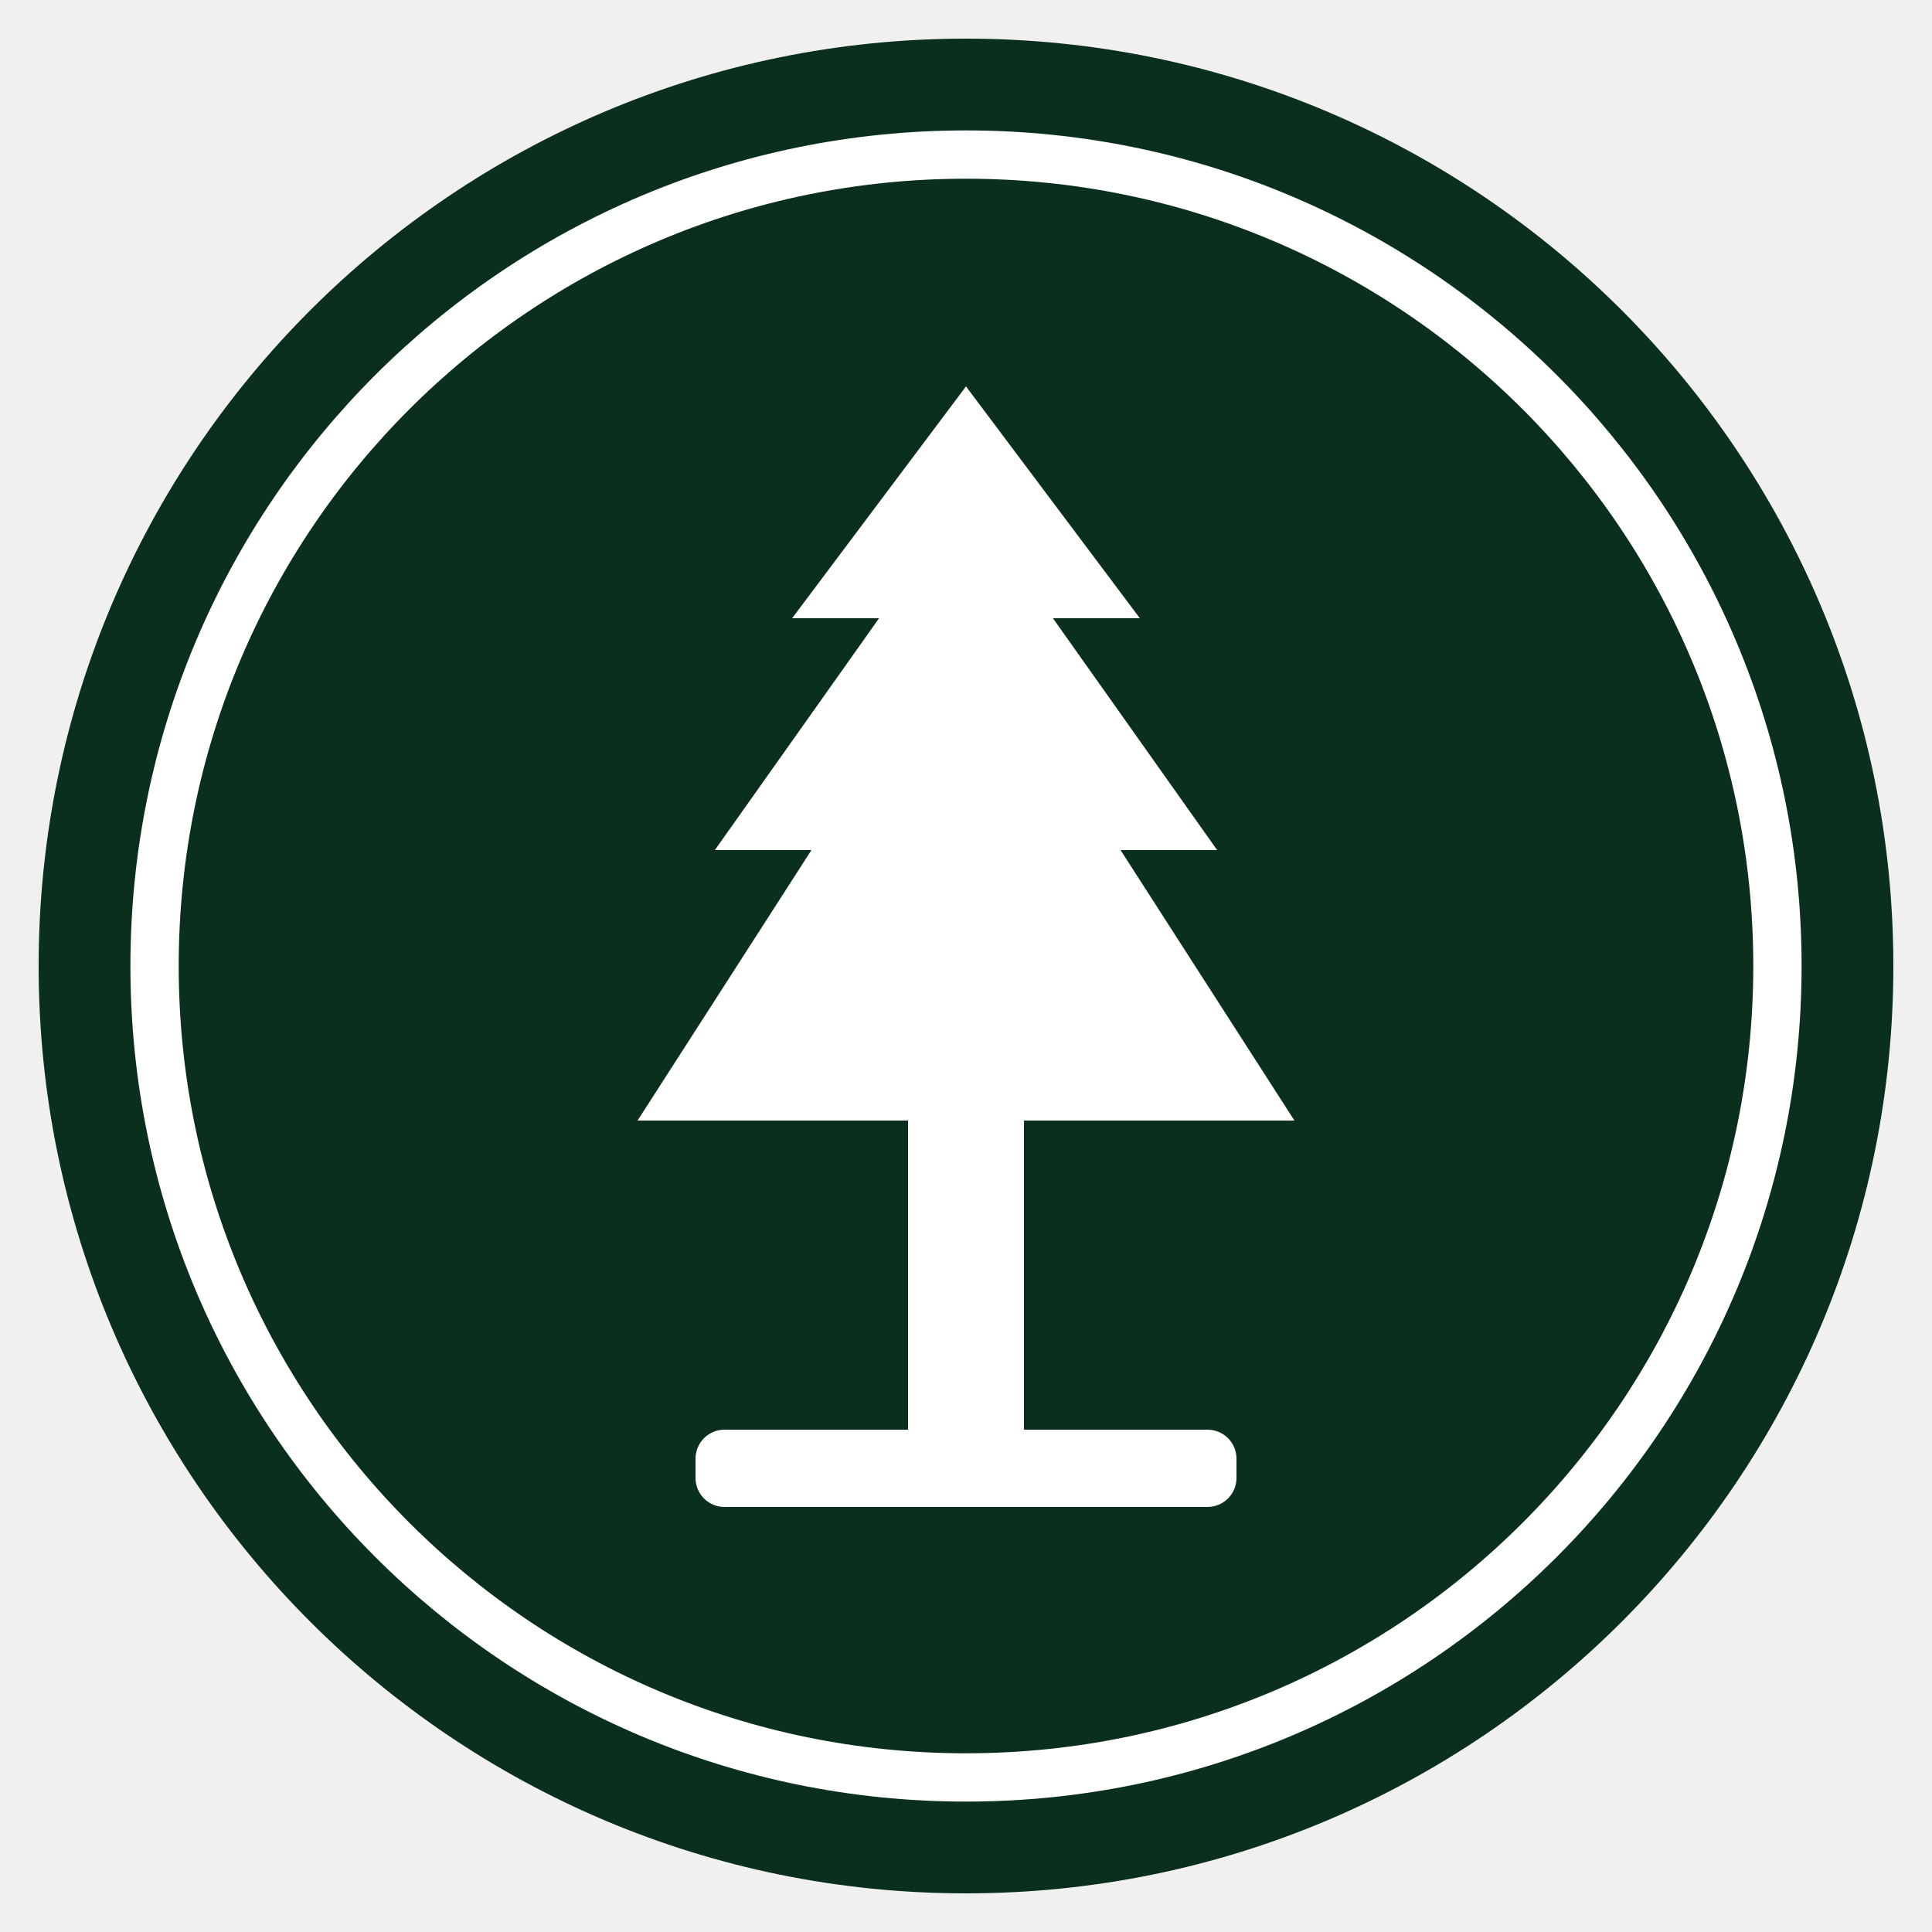
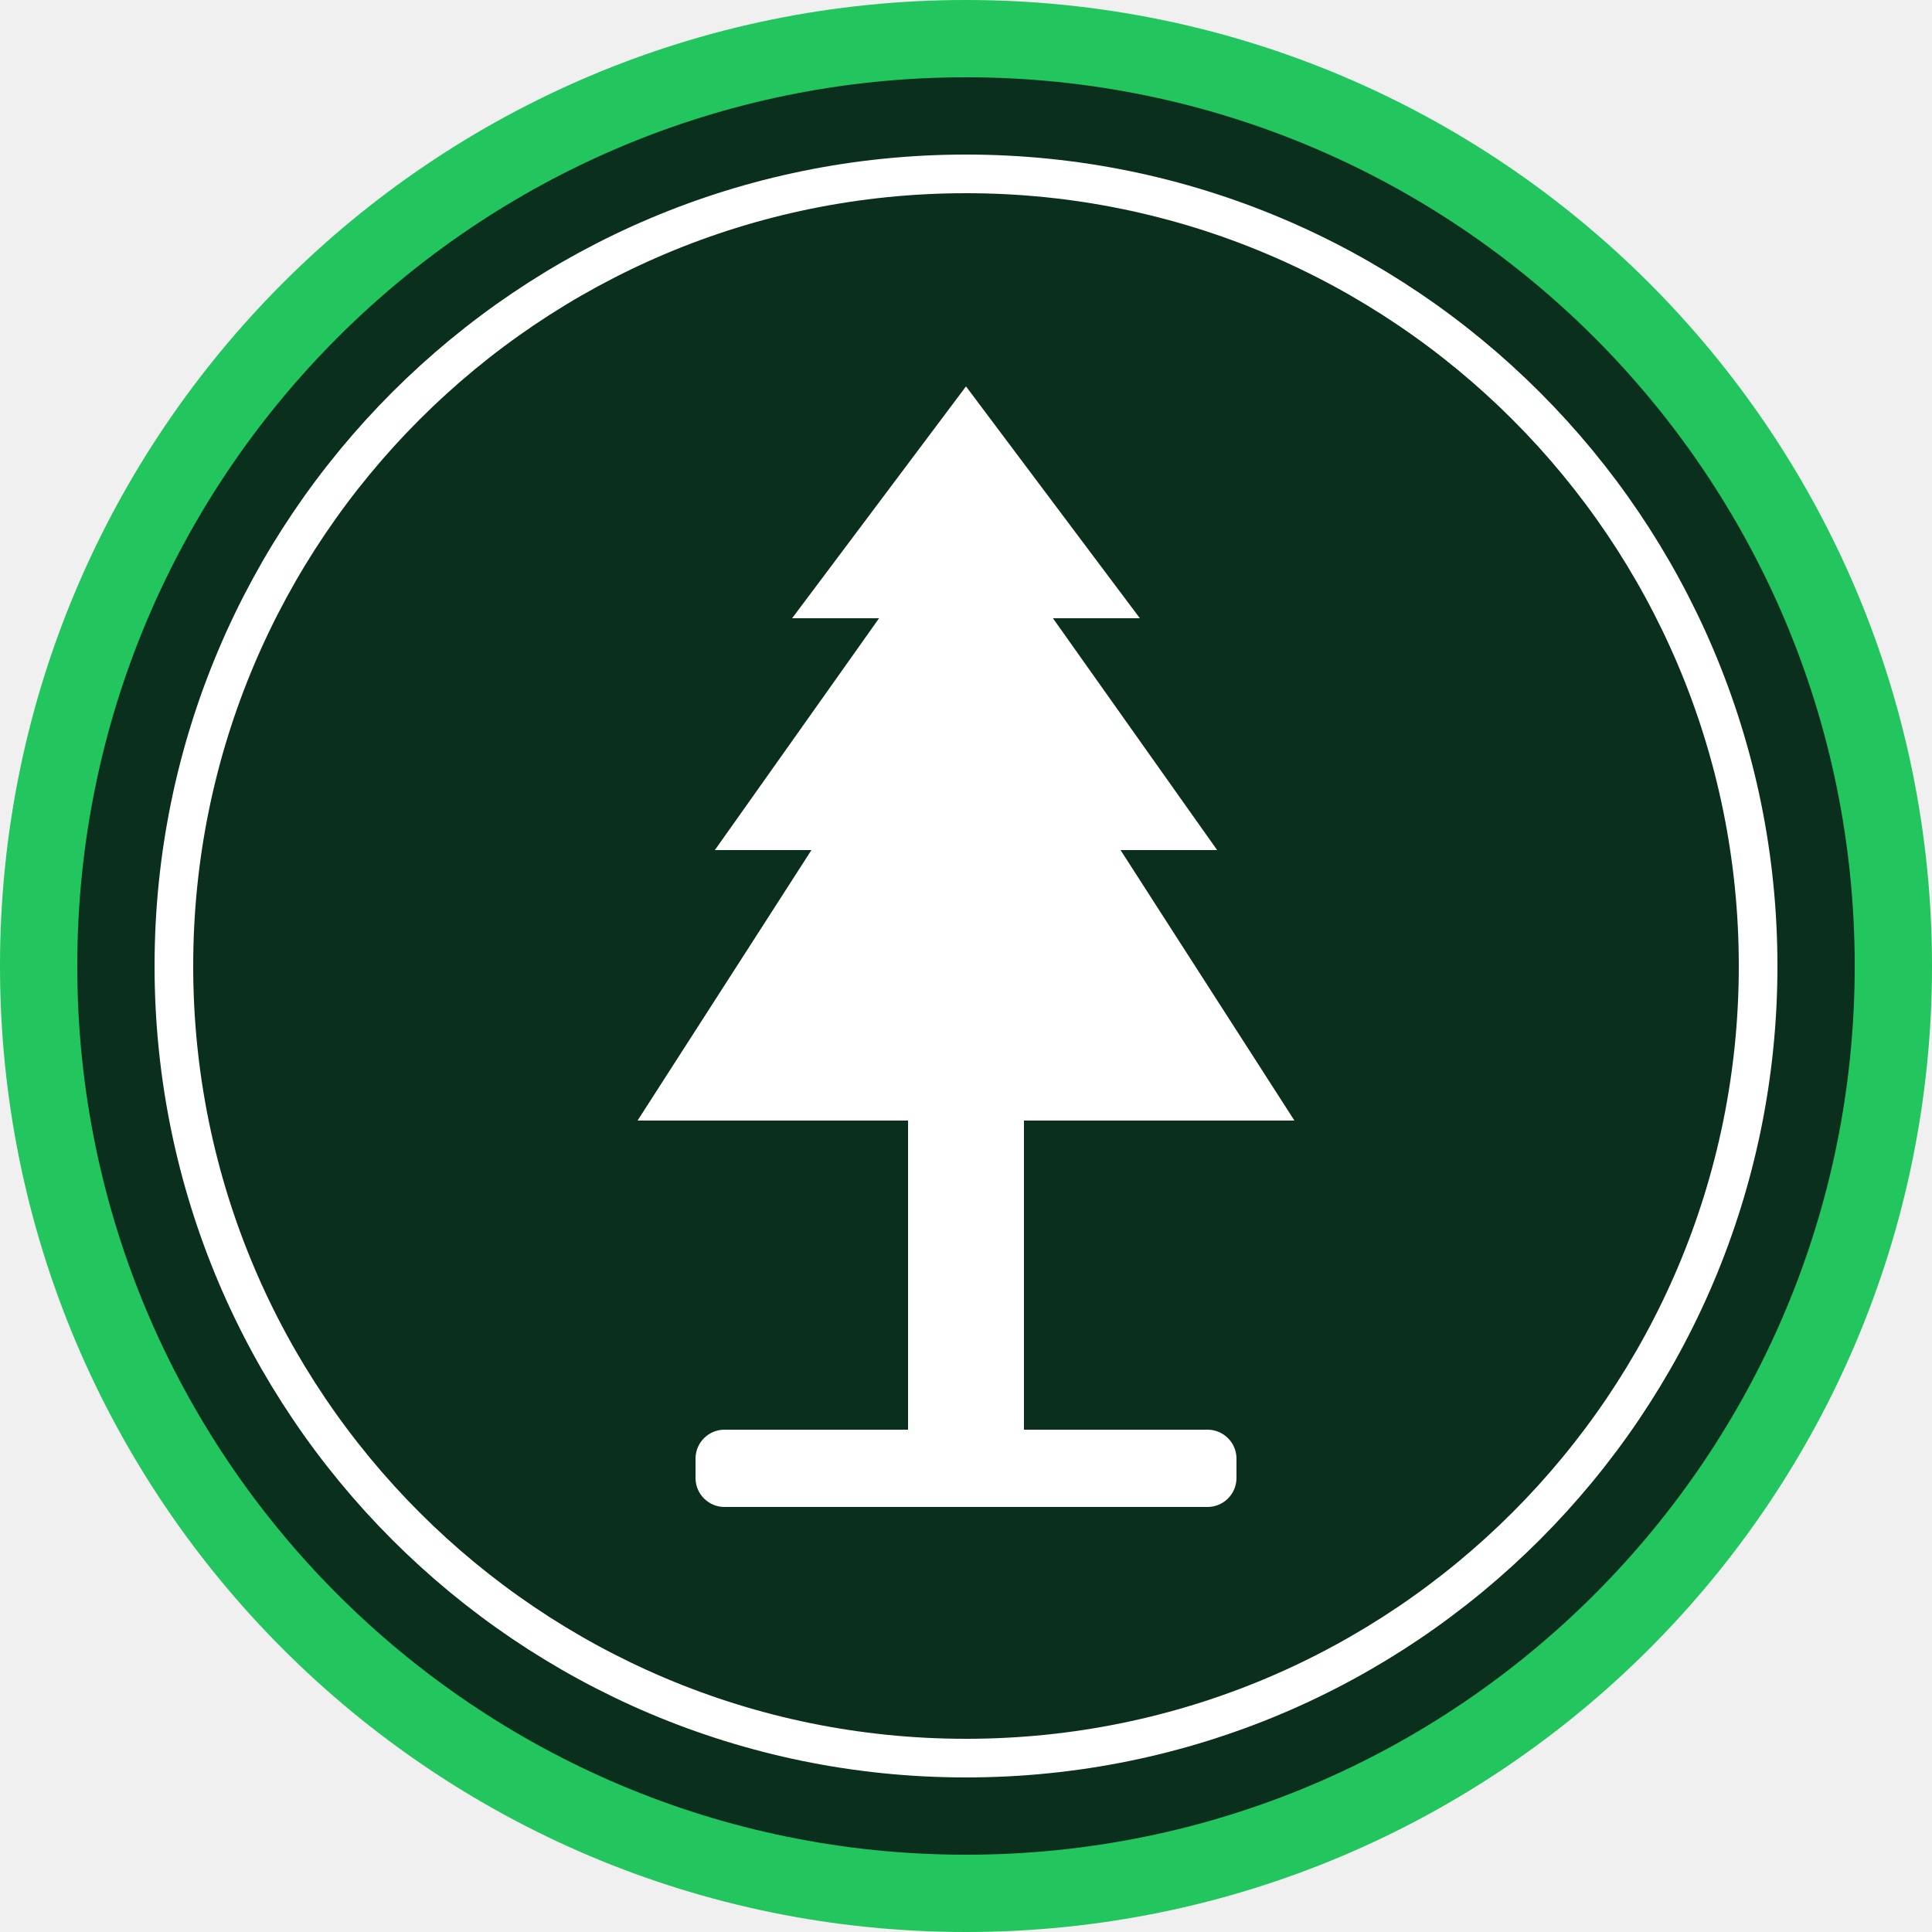
<svg xmlns="http://www.w3.org/2000/svg" viewBox="0 0 100 100">
-   <circle cx="50" cy="50" r="48" fill="#0a2f1d" />
-   <circle cx="50" cy="50" r="42" fill="none" stroke="#ffffff" stroke-width="2.5" />
-   <polygon points="50,20 59,32 54.5,32 63,44 58,44 67,58 53,58 53,74 53,74 47,74 47,58 33,58 42,44 37,44 45.5,32 41,32" fill="#ffffff" />
+   <circle cx="50" cy="50" r="48" fill="#0a2f1d" stroke="#22c55e" stroke-width="4" />
+   <circle cx="50" cy="50" r="41" fill="none" stroke="#ffffff" stroke-width="2" />
+   <polygon points="50,20 59,32 54.5,32 63,44 58,44 67,58 53,58 53,74 47,74 47,58 33,58 42,44 37,44 45.5,32 41,32" fill="#ffffff" />
  <rect x="36" y="74" width="28" height="4" rx="1.5" fill="#ffffff" />
</svg>
